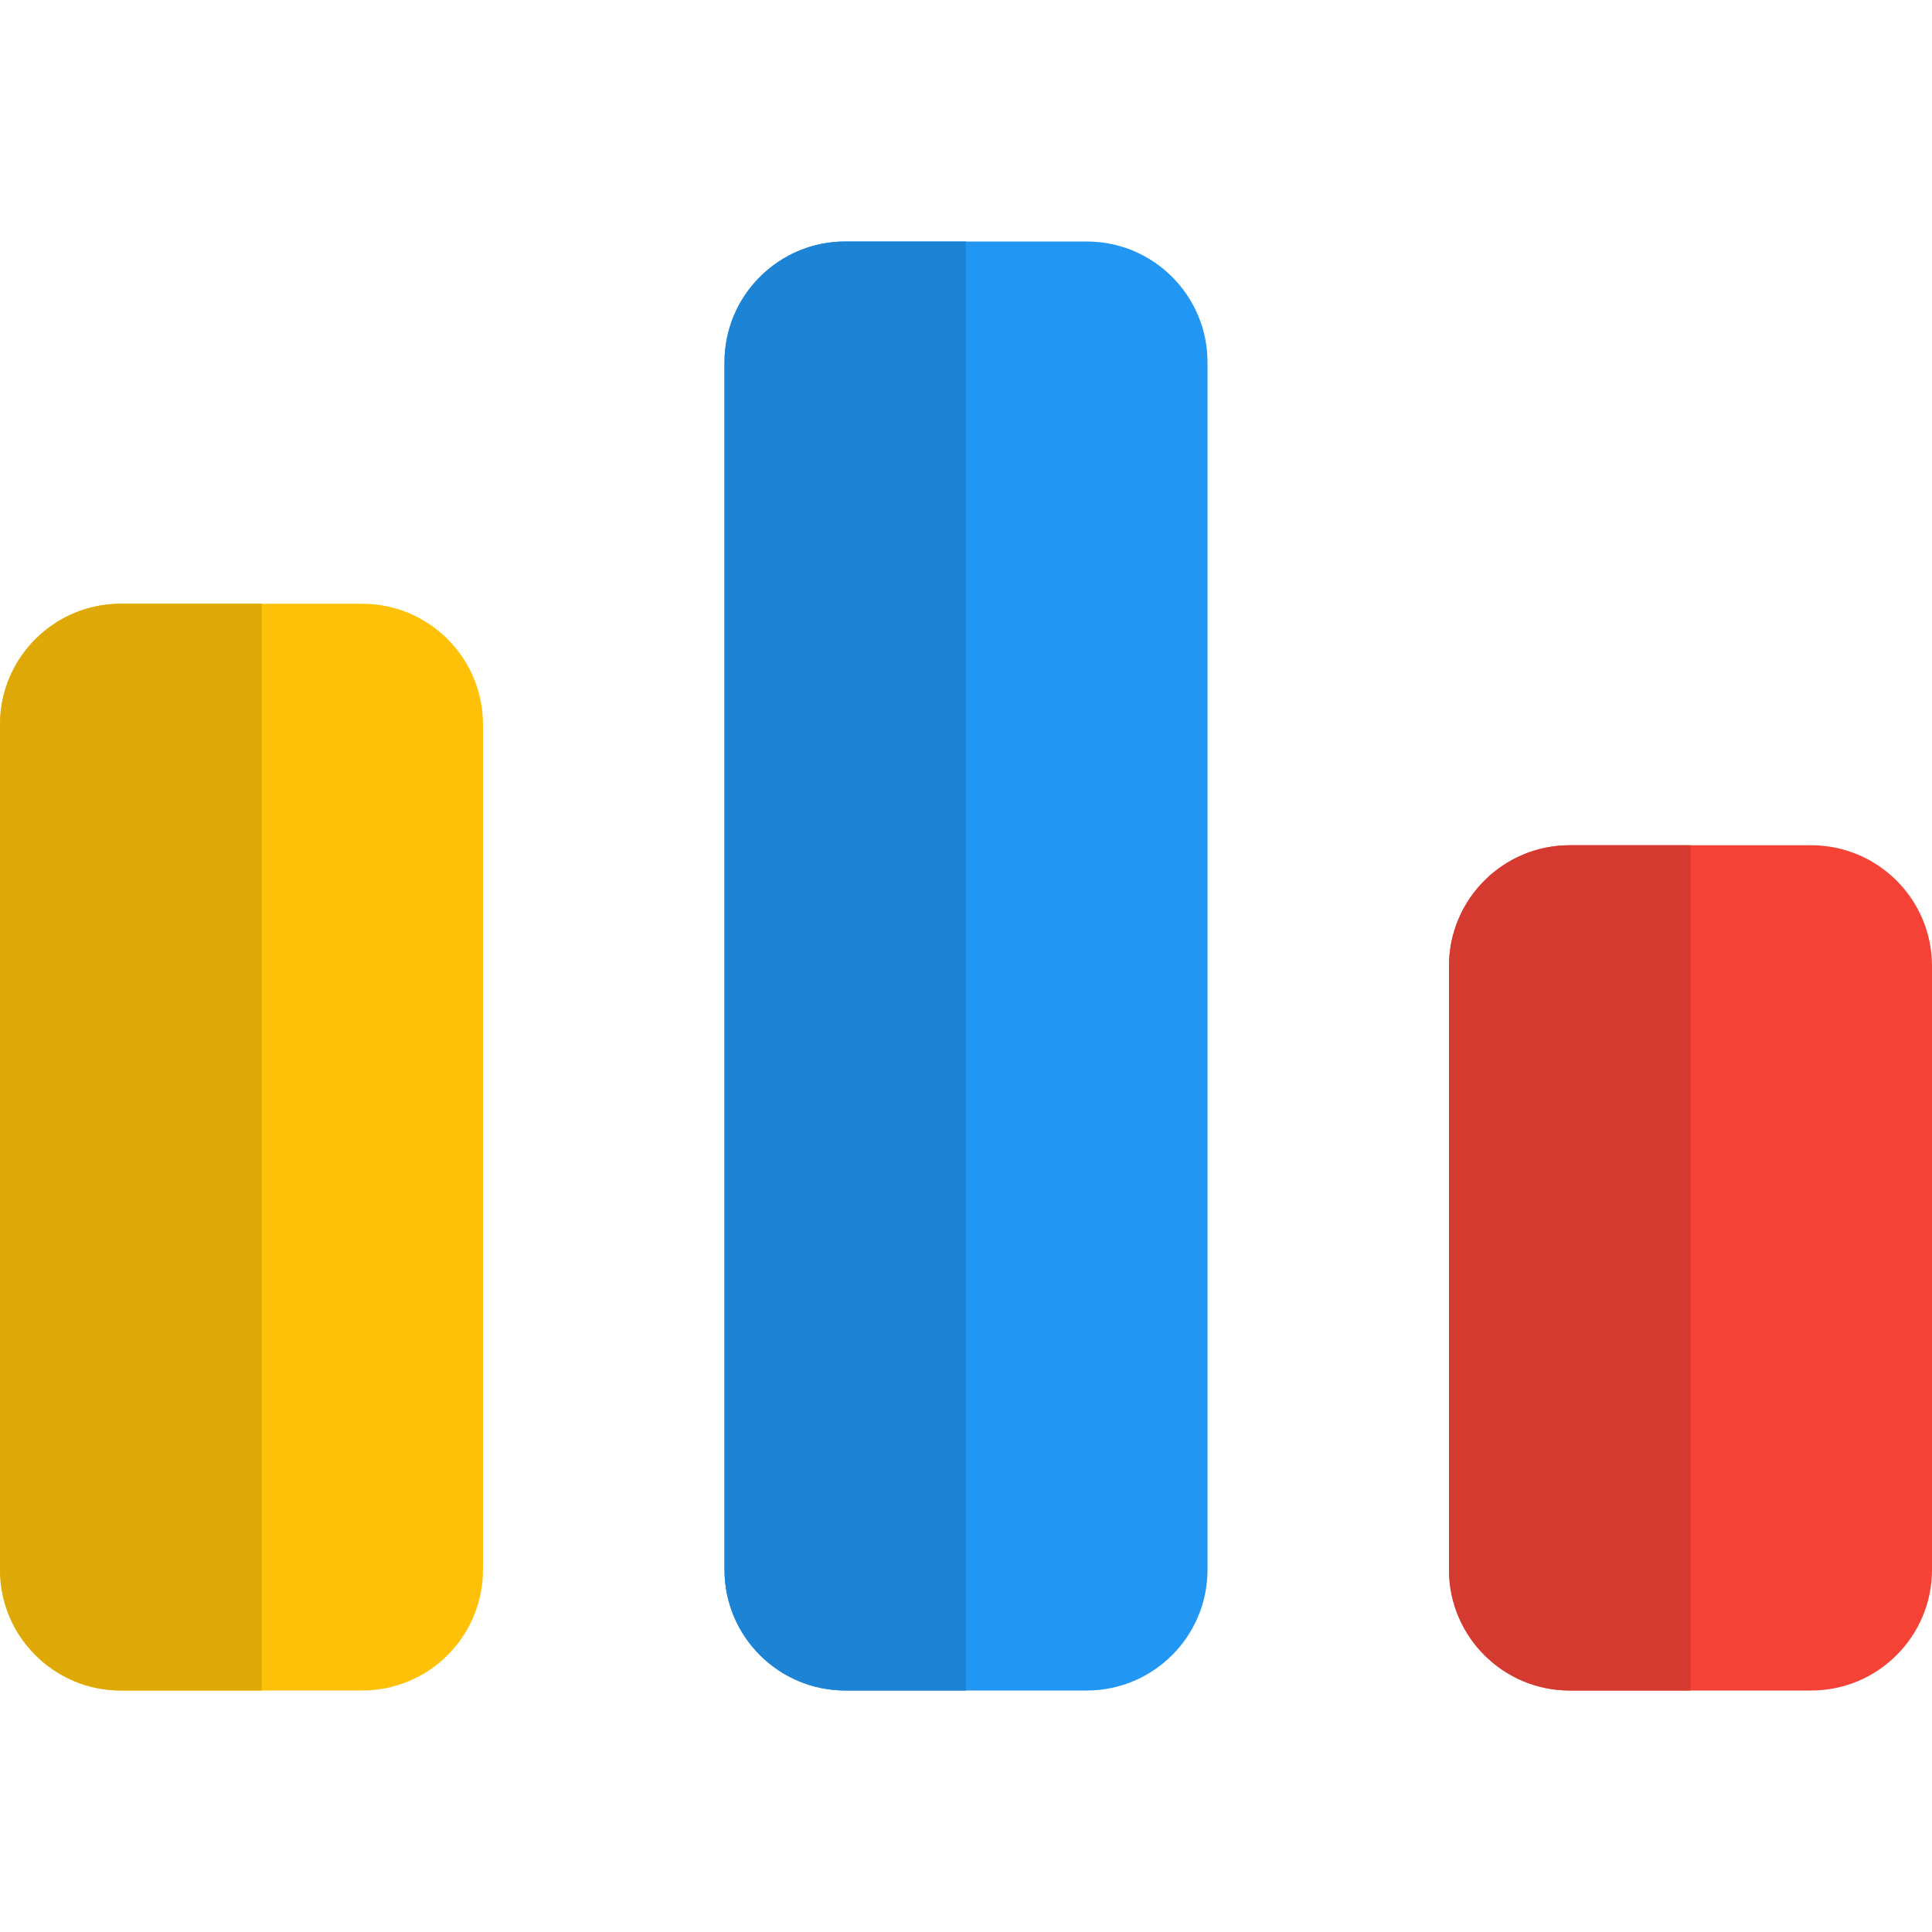
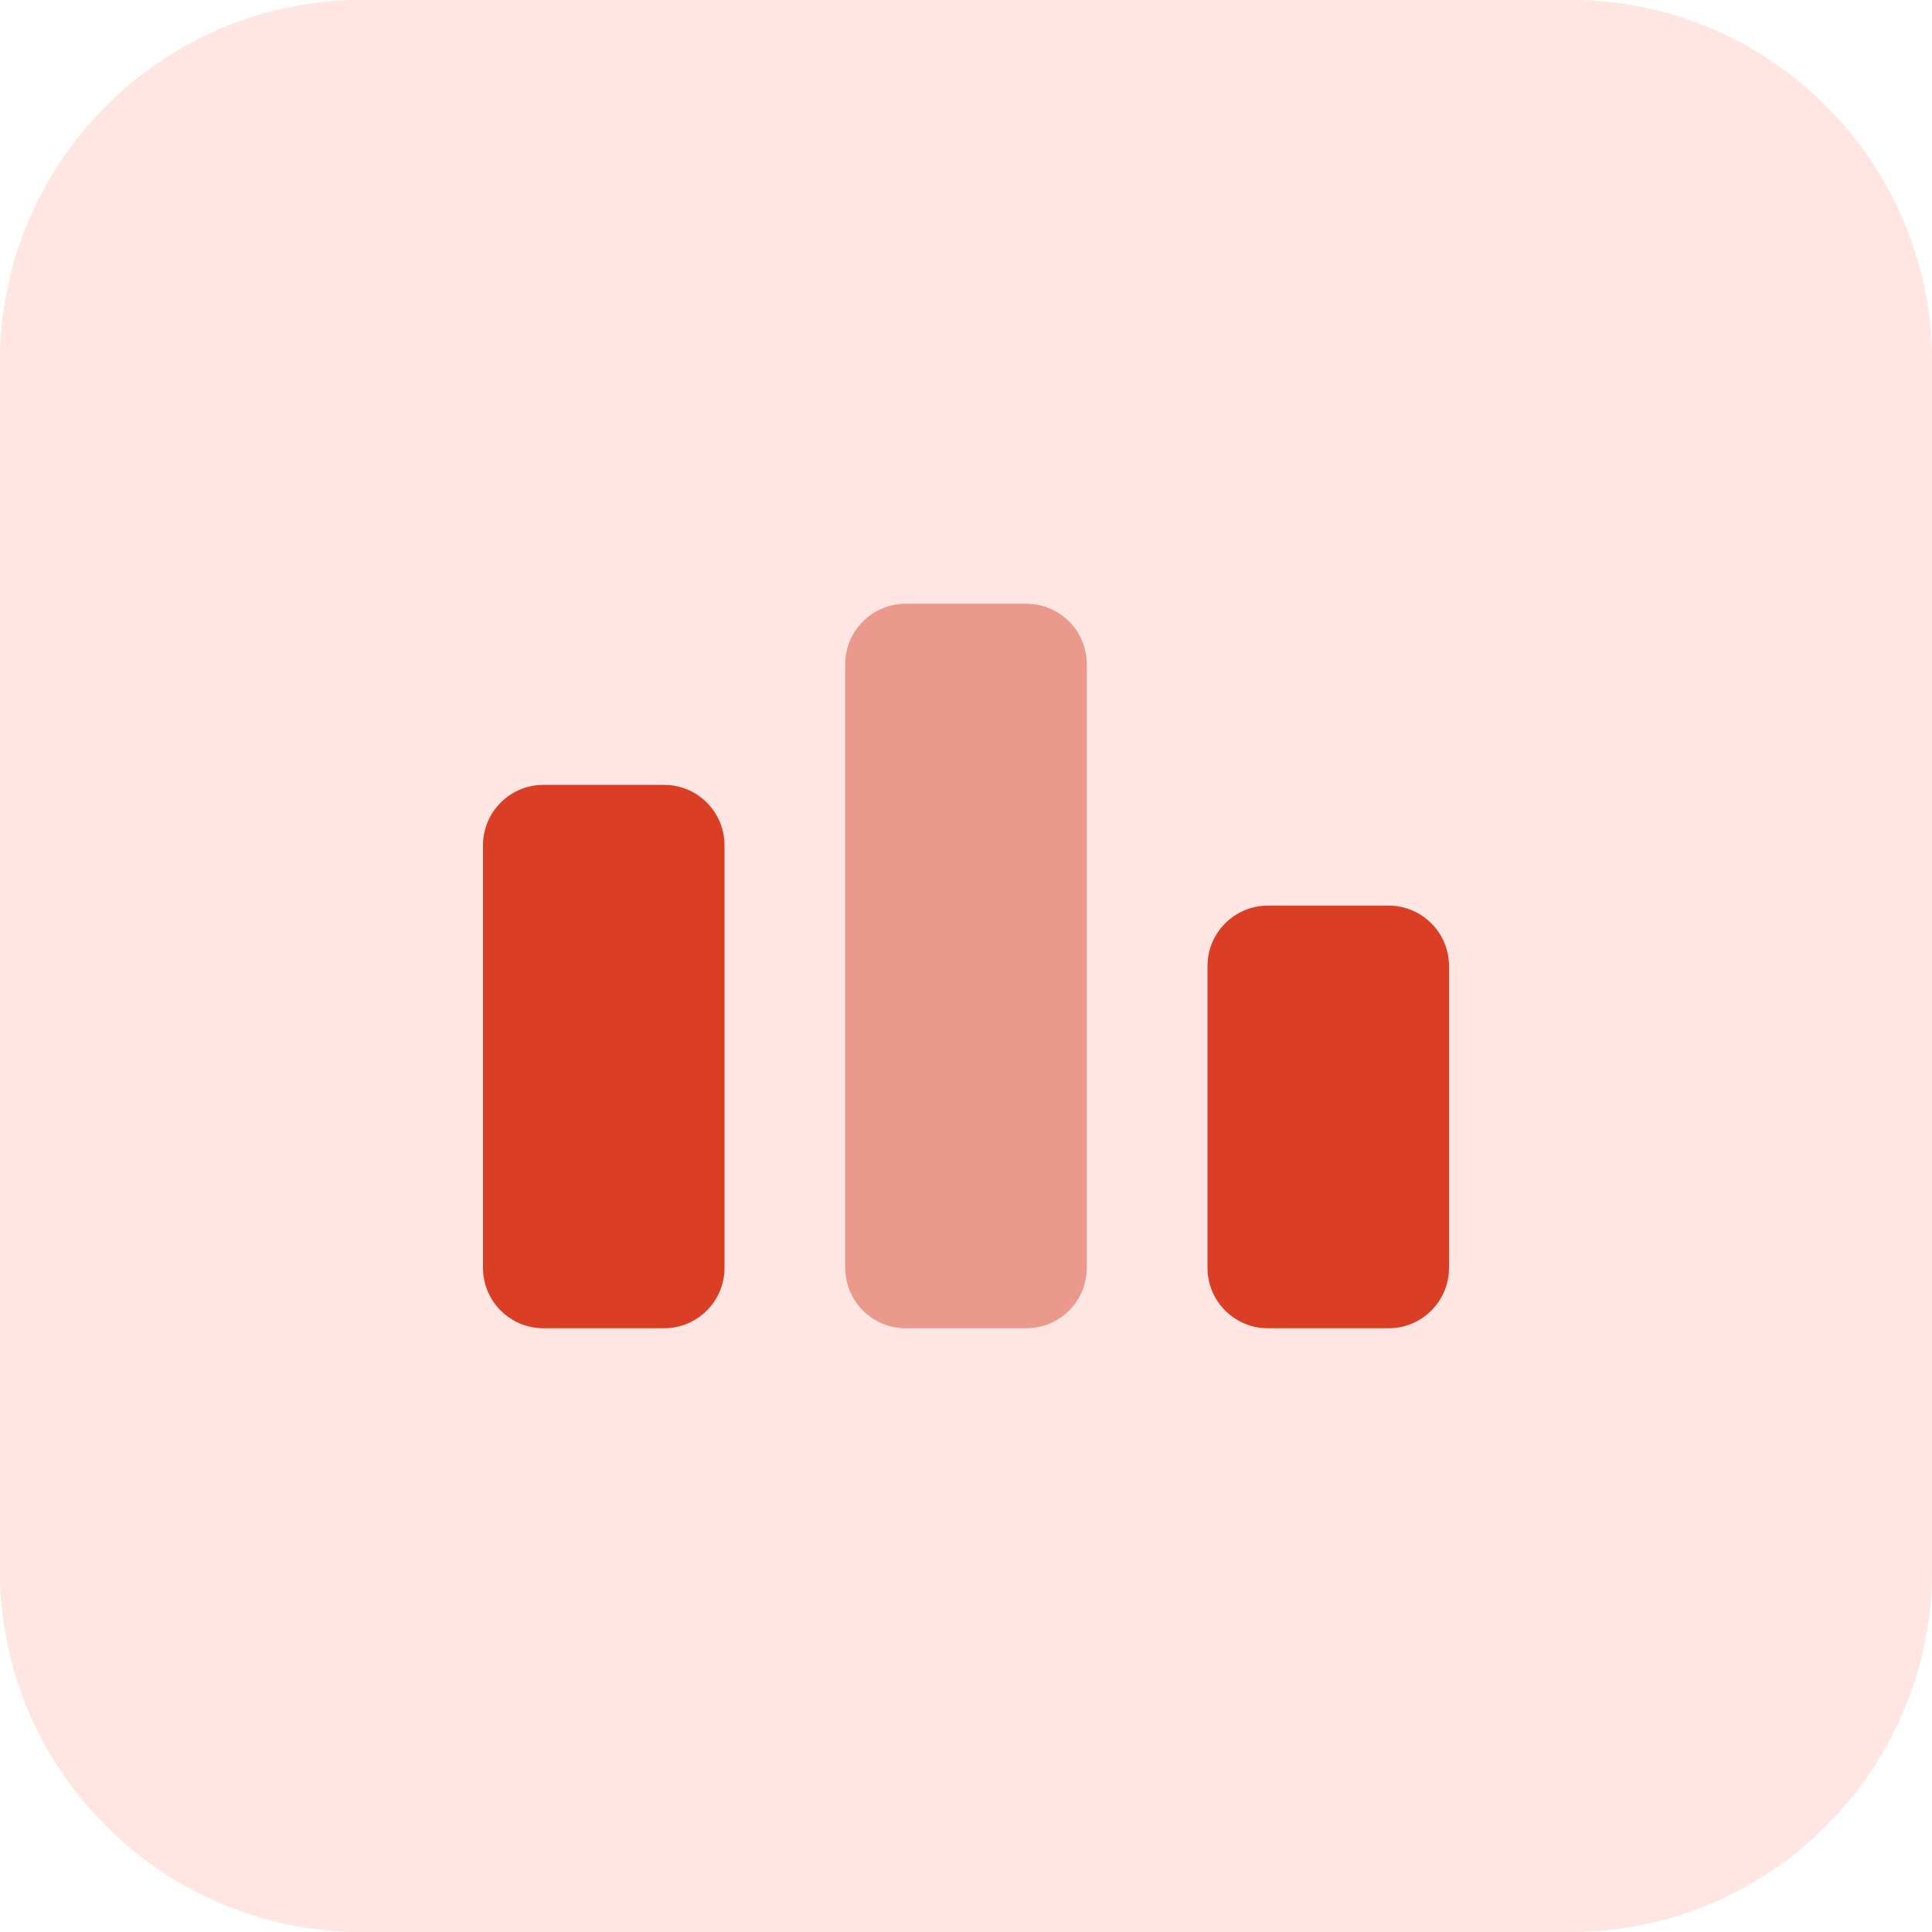
- <svg xmlns="http://www.w3.org/2000/svg" enable-background="new 0 0 24 24" viewBox="0 0 24 24" id="code-forces">
-   <path fill="#2196F3" d="M13.5,21c0.828,0,1.5-0.672,1.5-1.5v-15C15,3.672,14.328,3,13.5,3h-3C9.673,3,9,3.672,9,4.5v15c0,0.828,0.673,1.5,1.5,1.5H13.5L13.5,21z" />
-   <path fill="#1D83D4" d="M12,3h-1.5C9.673,3,9,3.672,9,4.5v15c0,0.828,0.673,1.5,1.5,1.5H12V3L12,3z" />
-   <path fill="#FFC107" d="M0,19.5C0,20.328,0.673,21,1.5,21h3C5.328,21,6,20.328,6,19.5V9c0-0.828-0.672-1.5-1.5-1.5h-3C0.673,7.5,0,8.172,0,9V19.5L0,19.5z" />
-   <path fill="#DEA806" d="M3.25,7.5H1.5C0.673,7.5,0,8.172,0,9v10.5C0,20.328,0.673,21,1.5,21h1.75V7.5L3.25,7.5z" />
-   <path fill="#F44336" d="M24,19.5V12c0-0.828-0.672-1.5-1.5-1.5h-3c-0.828,0-1.5,0.672-1.5,1.5v7.5c0,0.828,0.672,1.5,1.5,1.5h3C23.328,21,24,20.328,24,19.5L24,19.5z" />
-   <path fill="#D43A2F" d="M21,10.5h-1.5c-0.828,0-1.5,0.672-1.5,1.5v7.5c0,0.828,0.672,1.5,1.5,1.5H21V10.5L21,10.5z" />
+ <svg xmlns="http://www.w3.org/2000/svg" enable-background="new 0 0 32 32" viewBox="0 0 32 32" id="CodeForces">
+   <path fill="#ffe6e2" d="M26,32H6c-3.314,0-6-2.686-6-6V6c0-3.314,2.686-6,6-6h20c3.314,0,6,2.686,6,6v20C32,29.314,29.314,32,26,32z" class="colore3f8fa svgShape" />
+   <path fill="#ffe6e2" d="M26,32H6c-3.314,0-6-2.686-6-6V6c0-3.314,2.686-6,6-6h20c3.314,0,6,2.686,6,6v20C32,29.314,29.314,32,26,32z" class="colore3f8fa svgShape" />
+   <g fill="#e96347" class="color000000 svgShape">
+     <path fill="#da3f26" d="M24,21v-5c0-0.552-0.448-1-1-1h-2c-0.552,0-1,0.448-1,1v5c0,0.552,0.448,1,1,1h2C23.552,22,24,21.552,24,21z" class="color26c6da svgShape" />
+     <path fill="#eb998c" d="M17,22c0.552,0,1-0.448,1-1V11c0-0.552-0.448-1-1-1h-2c-0.551,0-1,0.448-1,1v10c0,0.552,0.449,1,1,1H17z" class="color8ce1eb svgShape" />
+     <path fill="#da3f26" d="M8,21c0,0.552,0.449,1,1,1h2c0.552,0,1-0.448,1-1v-7c0-0.552-0.448-1-1-1H9c-0.551,0-1,0.448-1,1V21z" class="color26c6da svgShape" />
+   </g>
</svg>
